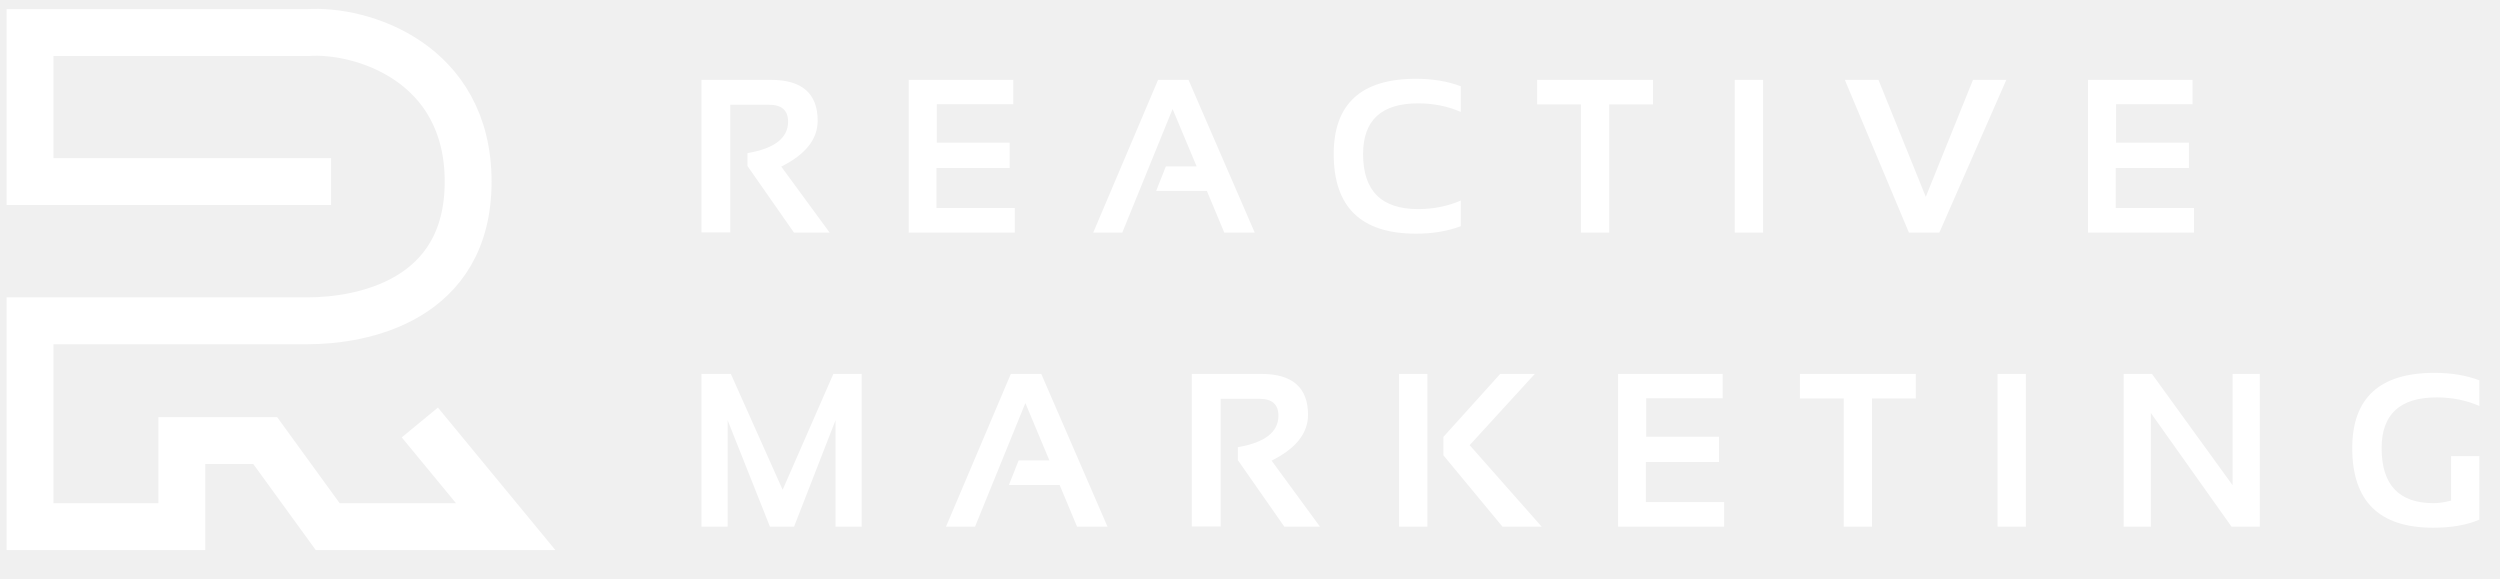
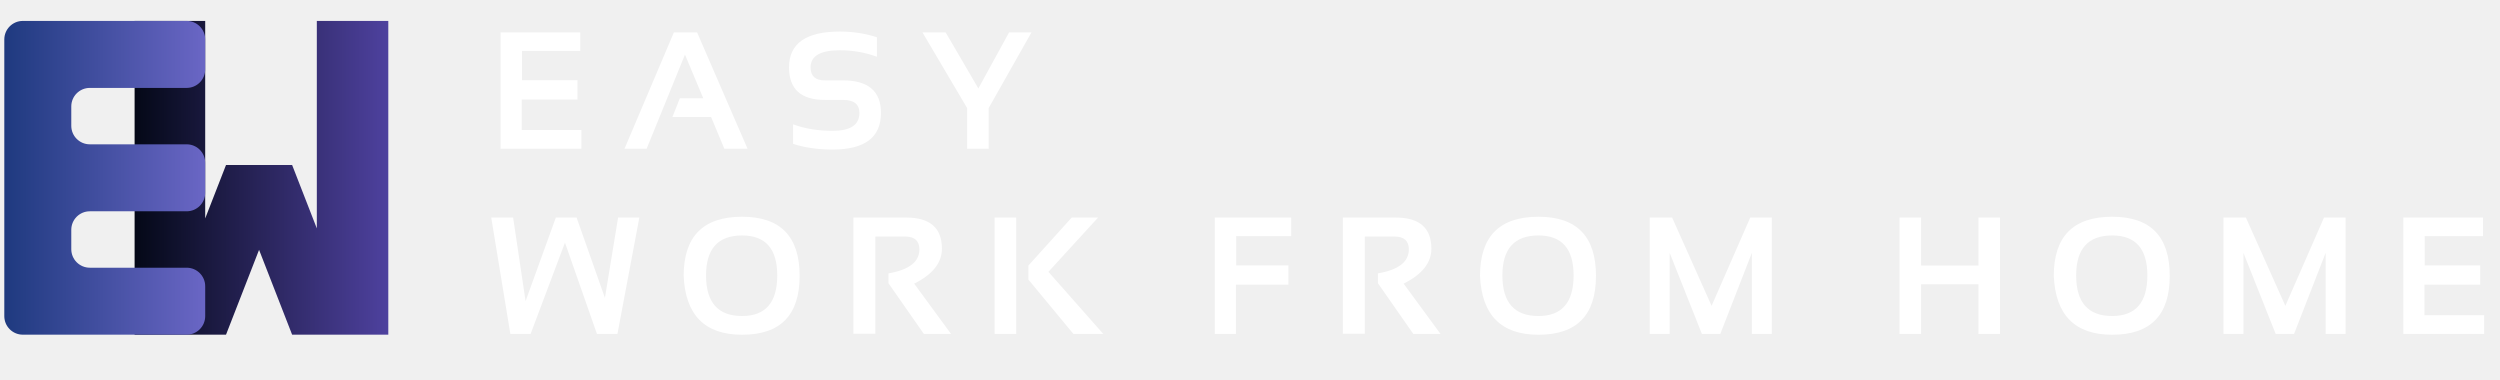
- <svg xmlns="http://www.w3.org/2000/svg" width="160" height="37" viewBox="0 0 160 37" fill="none">
-   <path d="M19.69 11.622H1.923V2.086H19.69C23.113 1.847 29.961 3.957 29.961 11.622C29.961 19.287 23.113 20.531 19.69 20.531H1.923V33.706H11.639V28.196H16.973L20.975 33.706H32.365L27.823 28.196" stroke="white" stroke-width="3" stroke-linecap="square" />
-   <path d="M44.894 14.873V5.111H49.337C51.333 5.111 52.331 5.984 52.331 7.729C52.331 8.909 51.554 9.887 50 10.662L53.097 14.886H50.814L47.84 10.627V9.8C49.572 9.504 50.438 8.832 50.438 7.784C50.438 7.064 50.032 6.704 49.221 6.704H46.739V14.873H44.894ZM64.85 5.111V6.669H59.956V9.13H64.618V10.751H59.935V13.314H64.946V14.886H58.158V5.111H64.85ZM71.826 14.886H69.966L74.116 5.111H76.064L80.302 14.886H78.354L77.24 12.22H73.993L74.615 10.648H76.584L75.046 6.977L71.826 14.886ZM93.492 14.476C92.649 14.795 91.692 14.955 90.621 14.955C87.112 14.955 85.357 13.257 85.357 9.862C85.357 6.649 87.112 5.042 90.621 5.042C91.692 5.042 92.649 5.202 93.492 5.521V7.162C92.649 6.797 91.737 6.615 90.757 6.615C88.41 6.615 87.237 7.697 87.237 9.862C87.237 12.209 88.41 13.382 90.757 13.382C91.737 13.382 92.649 13.2 93.492 12.835V14.476ZM105.792 5.111V6.683H102.99V14.886H101.178V6.683H98.375V5.111H105.792ZM112.836 5.111V14.886H111.025V5.111H112.836ZM128.404 5.111L124.118 14.886H122.17L118.068 5.111H120.222L123.25 12.596L126.271 5.111H128.404ZM140.322 5.111V6.669H135.427V9.13H140.09V10.751H135.407V13.314H140.418V14.886H133.63V5.111H140.322Z" fill="white" />
-   <path d="M44.894 33.706V23.93H46.774L50.089 31.347L53.336 23.93H55.148V33.706H53.473V26.897L50.82 33.706H49.276L46.569 26.897V33.706H44.894ZM62.403 33.706H60.544L64.693 23.93H66.641L70.88 33.706H68.932L67.817 31.04H64.57L65.192 29.467H67.161L65.623 25.796L62.403 33.706ZM76.276 33.692V23.93H80.719C82.716 23.93 83.714 24.803 83.714 26.548C83.714 27.729 82.937 28.706 81.382 29.481L84.479 33.706H82.196L79.222 29.447V28.62C80.954 28.323 81.82 27.651 81.82 26.603C81.82 25.883 81.414 25.523 80.603 25.523H78.122V33.692H76.276ZM91.352 23.93V33.706H89.541V23.93H91.352ZM98.229 23.93L94.059 28.49L98.666 33.706H96.158L92.377 29.139V27.963L96.014 23.93H98.229ZM110.249 23.93V25.489H105.355V27.95H110.017V29.57H105.334V32.133H110.345V33.706H103.557V23.93H110.249ZM122.611 23.93V25.502H119.809V33.706H117.997V25.502H115.194V23.93H122.611ZM129.655 23.93V33.706H127.844V23.93H129.655ZM135.913 33.706V23.93H137.724L142.885 31.053V23.93H144.629V33.706H142.817L137.656 26.432V33.706H135.913ZM158.679 33.254C157.891 33.601 156.904 33.774 155.719 33.774C152.269 33.774 150.544 32.076 150.544 28.681C150.544 25.468 152.299 23.862 155.808 23.862C156.879 23.862 157.836 24.021 158.679 24.34V25.981C157.836 25.616 156.925 25.434 155.945 25.434C153.598 25.434 152.424 26.516 152.424 28.681C152.424 31.028 153.532 32.202 155.747 32.202C156.075 32.202 156.448 32.147 156.868 32.038V29.194H158.679V33.254Z" fill="white" />
+ <svg xmlns="http://www.w3.org/2000/svg" width="270" height="41" viewBox="0 0 270 41" fill="none">
+   <path d="M62.668 3.496V5.5H56.375V8.664H62.369V10.747H56.349V14.043H62.791V16.064H54.063V3.496H62.668ZM69.836 16.064H67.446L72.781 3.496H75.285L80.735 16.064H78.23L76.797 12.636H72.622L73.422 10.615H75.953L73.976 5.895L69.836 16.064ZM85.653 15.537V13.427C86.913 13.896 88.337 14.13 89.924 14.13C91.852 14.13 92.816 13.486 92.816 12.197C92.816 11.259 92.224 10.79 91.041 10.79H89.072C86.5 10.79 85.214 9.619 85.214 7.275C85.214 4.697 87.045 3.408 90.707 3.408C92.113 3.408 93.446 3.613 94.706 4.023V6.132C93.446 5.664 92.113 5.429 90.707 5.429C88.597 5.429 87.543 6.044 87.543 7.275C87.543 8.212 88.052 8.681 89.072 8.681H91.041C93.777 8.681 95.145 9.853 95.145 12.197C95.145 14.834 93.405 16.152 89.924 16.152C88.337 16.152 86.913 15.947 85.653 15.537ZM99.624 3.496H102.129L105.662 9.551L108.984 3.496H111.401L106.778 11.669V16.064H104.449V11.669L99.624 3.496ZM53.053 23.496H55.417L56.762 32.522L60.031 23.496H62.272L65.331 32.17L66.755 23.496H69.049L66.684 36.064H64.47L61.016 26.203L57.306 36.064H55.118L53.053 23.496ZM76.252 29.745C76.252 32.669 77.55 34.13 80.146 34.13C82.677 34.13 83.943 32.669 83.943 29.745C83.943 26.868 82.677 25.429 80.146 25.429C77.55 25.429 76.252 26.868 76.252 29.745ZM73.835 29.797C73.835 25.538 75.939 23.408 80.146 23.408C84.288 23.408 86.36 25.538 86.36 29.797C86.36 34.034 84.288 36.152 80.146 36.152C76.126 36.152 74.023 34.034 73.835 29.797ZM92.166 36.046V23.496H97.879C100.445 23.496 101.728 24.618 101.728 26.862C101.728 28.379 100.729 29.636 98.731 30.632L102.713 36.064H99.777L95.954 30.588V29.525C98.18 29.144 99.294 28.28 99.294 26.932C99.294 26.006 98.772 25.544 97.729 25.544H94.539V36.046H92.166ZM109.749 23.496V36.064H107.42V23.496H109.749ZM118.591 23.496L113.23 29.358L119.153 36.064H115.928L111.067 30.193V28.681L115.743 23.496H118.591ZM139.449 23.496V25.5H133.508V28.664H139.15V30.747H133.481V36.064H131.196V23.496H139.449ZM145.027 36.046V23.496H150.74C153.306 23.496 154.589 24.618 154.589 26.862C154.589 28.379 153.59 29.636 151.592 30.632L155.574 36.064H152.638L148.815 30.588V29.525C151.041 29.144 152.155 28.28 152.155 26.932C152.155 26.006 151.633 25.544 150.59 25.544H147.4V36.046H145.027ZM162.258 29.745C162.258 32.669 163.556 34.13 166.152 34.13C168.683 34.13 169.949 32.669 169.949 29.745C169.949 26.868 168.683 25.429 166.152 25.429C163.556 25.429 162.258 26.868 162.258 29.745ZM159.841 29.797C159.841 25.538 161.945 23.408 166.152 23.408C170.295 23.408 172.366 25.538 172.366 29.797C172.366 34.034 170.295 36.152 166.152 36.152C162.132 36.152 160.029 34.034 159.841 29.797ZM178.172 36.064V23.496H180.589L184.852 33.032L189.026 23.496H191.356V36.064H189.202V27.31L185.792 36.064H183.806L180.325 27.31V36.064H178.172ZM205.147 36.064V23.496H207.476V28.681H213.673V23.496H216.002V36.064H213.673V30.703H207.476V36.064H205.147ZM224.225 29.745C224.225 32.669 225.523 34.13 228.118 34.13C230.65 34.13 231.915 32.669 231.915 29.745C231.915 26.868 230.65 25.429 228.118 25.429C225.523 25.429 224.225 26.868 224.225 29.745ZM221.808 29.797C221.808 25.538 223.911 23.408 228.118 23.408C232.261 23.408 234.332 25.538 234.332 29.797C234.332 34.034 232.261 36.152 228.118 36.152C224.099 36.152 221.995 34.034 221.808 29.797ZM240.138 36.064V23.496H242.555L246.818 33.032L250.993 23.496H253.322V36.064H251.169V27.31L247.758 36.064H245.772L242.292 27.31V36.064H240.138ZM268.163 23.496V25.5H261.87V28.664H267.864V30.747H261.844V34.042H268.286V36.064H259.559V23.496H268.163Z" fill="white" />
+   <path fill-rule="evenodd" clip-rule="evenodd" d="M22.162 2.26H14.537V36.145H22.162L24.41 36.145L27.979 26.982L31.549 36.145L34.217 36.145H41.937V2.26H34.217V24.668L31.549 17.818H24.41H24.41L22.162 23.591V2.26Z" fill="url(#paint0_linear)" />
+   <path d="M2.465 2.26C1.36 2.26 0.465 3.156 0.465 4.26V34.145C0.465 35.25 1.36 36.145 2.465 36.145H20.162C21.266 36.145 22.162 35.25 22.162 34.145V30.912C22.162 29.807 21.266 28.912 20.162 28.912H9.699C8.594 28.912 7.699 28.016 7.699 26.912V24.82C7.699 23.715 8.594 22.82 9.699 22.82L20.162 22.82C21.266 22.82 22.162 21.925 22.162 20.82V17.586C22.162 16.482 21.266 15.586 20.162 15.586H9.699C8.594 15.586 7.699 14.691 7.699 13.586V11.494C7.699 10.39 8.594 9.494 9.699 9.494L20.162 9.494C21.266 9.494 22.162 8.599 22.162 7.494V4.26C22.162 3.156 21.266 2.26 20.162 2.26L2.465 2.26Z" fill="url(#paint1_linear)" />
+   <defs>
+     <linearGradient id="paint0_linear" x1="14.537" y1="36.145" x2="45.304" y2="36.145" gradientUnits="userSpaceOnUse">
+       <stop stop-color="#040817" />
+       <stop offset="1" stop-color="#5748AF" />
+     </linearGradient>
+     <linearGradient id="paint1_linear" x1="-8.262" y1="36.145" x2="40.224" y2="36.145" gradientUnits="userSpaceOnUse">
+       <stop stop-color="#002863" />
+       <stop offset="1" stop-color="#A98BFF" />
+     </linearGradient>
+   </defs>
</svg>
